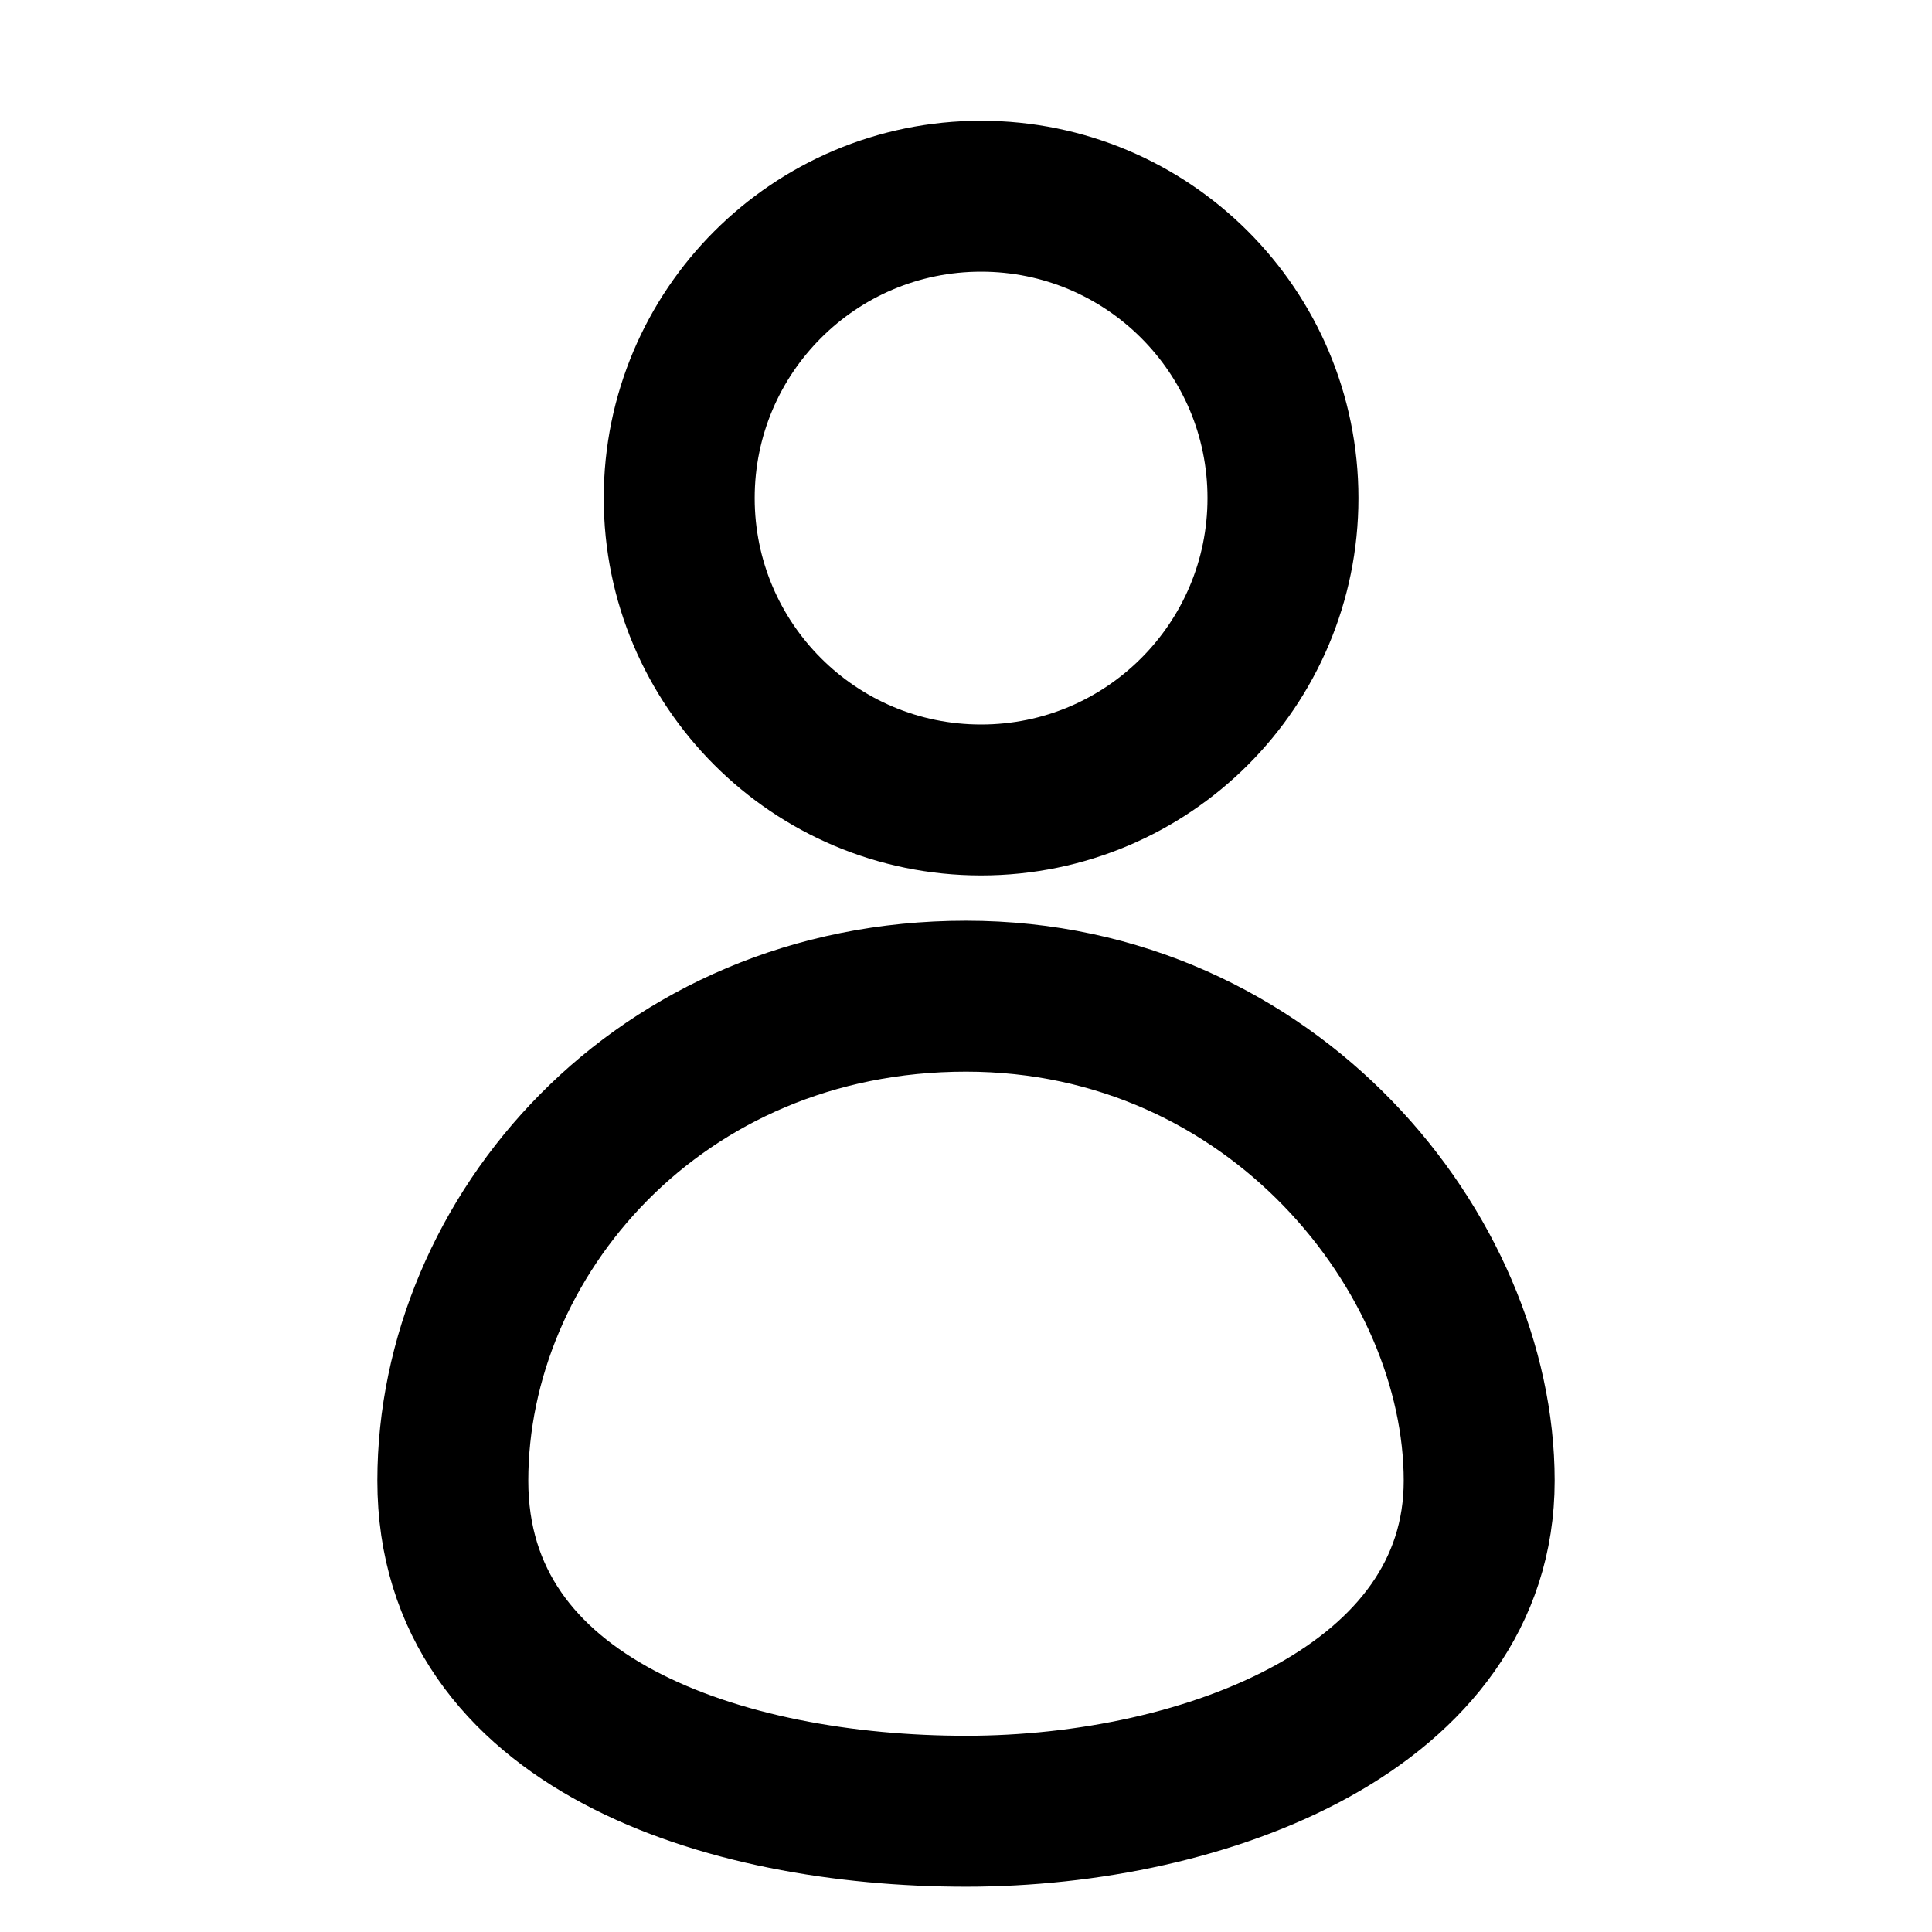
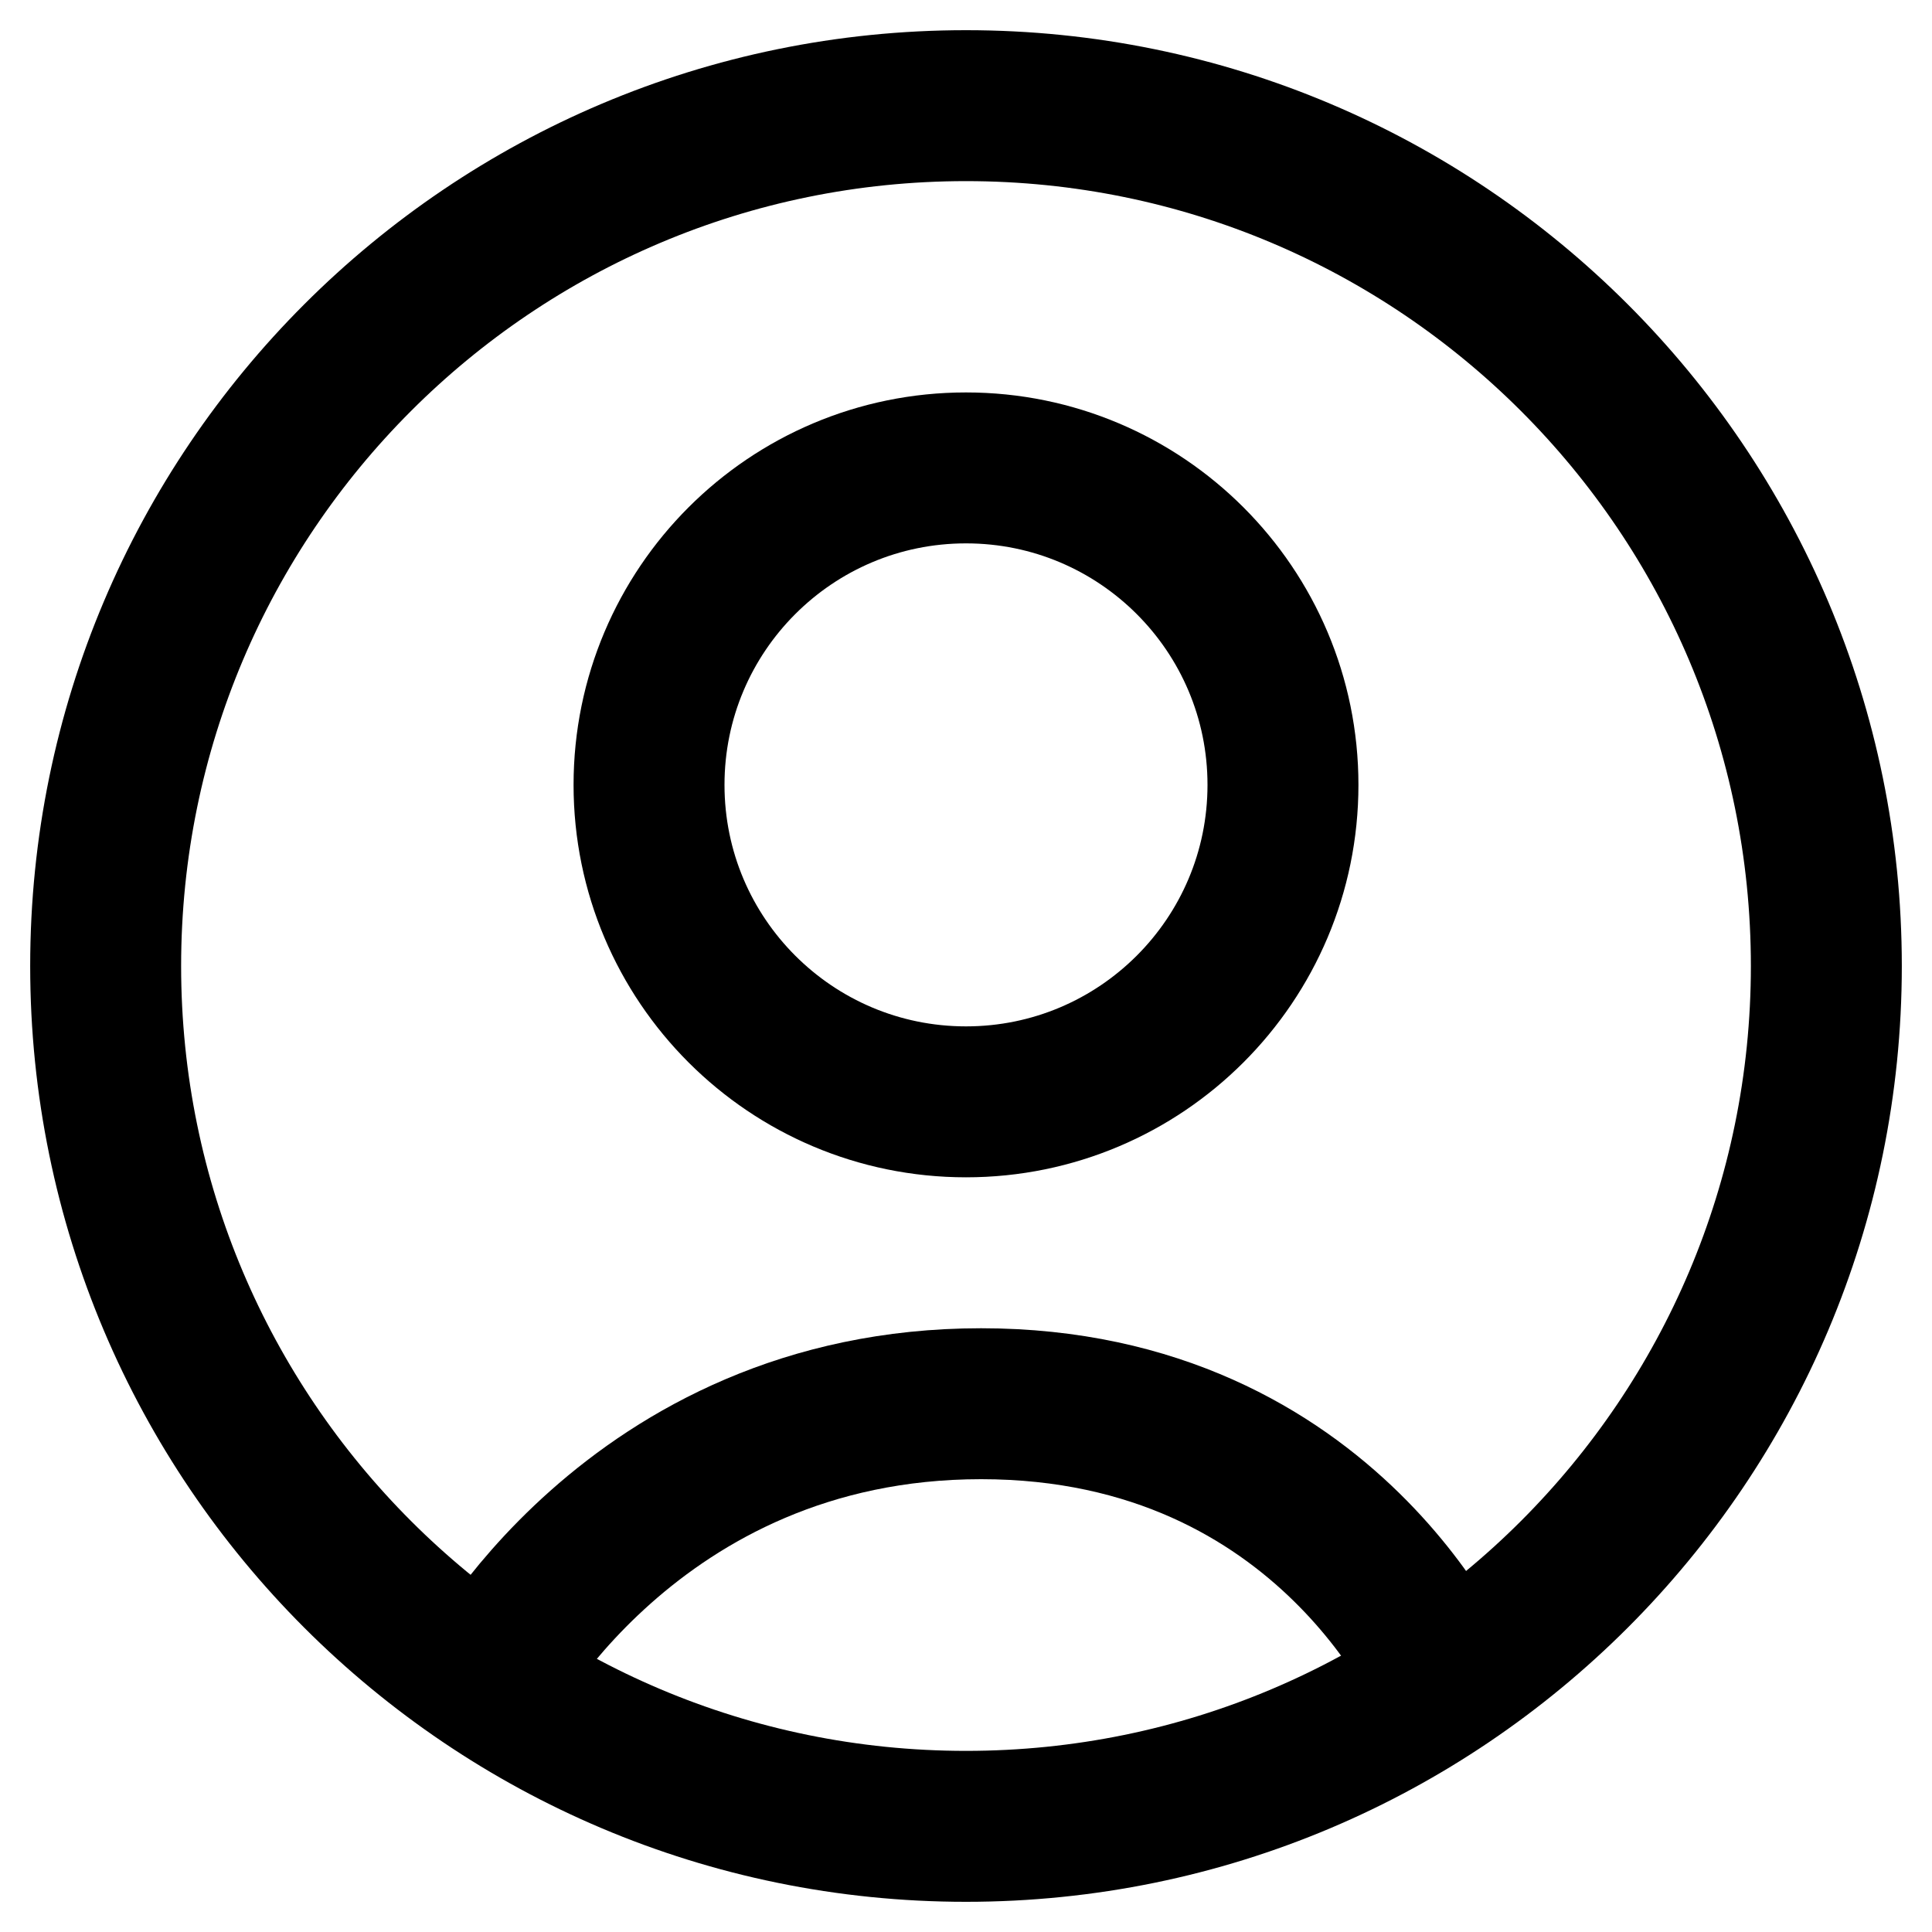
<svg xmlns="http://www.w3.org/2000/svg" width="64" height="64" viewBox="0 0 64 64" fill="none">
-   <path d="M32 33C21.8 33 15 40.983 15 49.051C15 57.119 24.024 60 32 60C39.976 60 49 56.542 49 49.051C49 41.559 42.2 33 32 33Z" stroke="black" stroke-width="5" stroke-linecap="round" stroke-linejoin="round" />
-   <circle cx="32.5" cy="16.5" r="10" stroke="black" stroke-width="5" />
+   <path d="M16 56C16 56 20.884 46.5 32.5 46.5C44.116 46.5 48 56 48 56" stroke="black" stroke-width="5" />
+   <circle cx="32" cy="32" r="28.5" stroke="black" stroke-width="5" />
+   <circle cx="32" cy="26" r="10.5" stroke="black" stroke-width="5" />
</svg>
